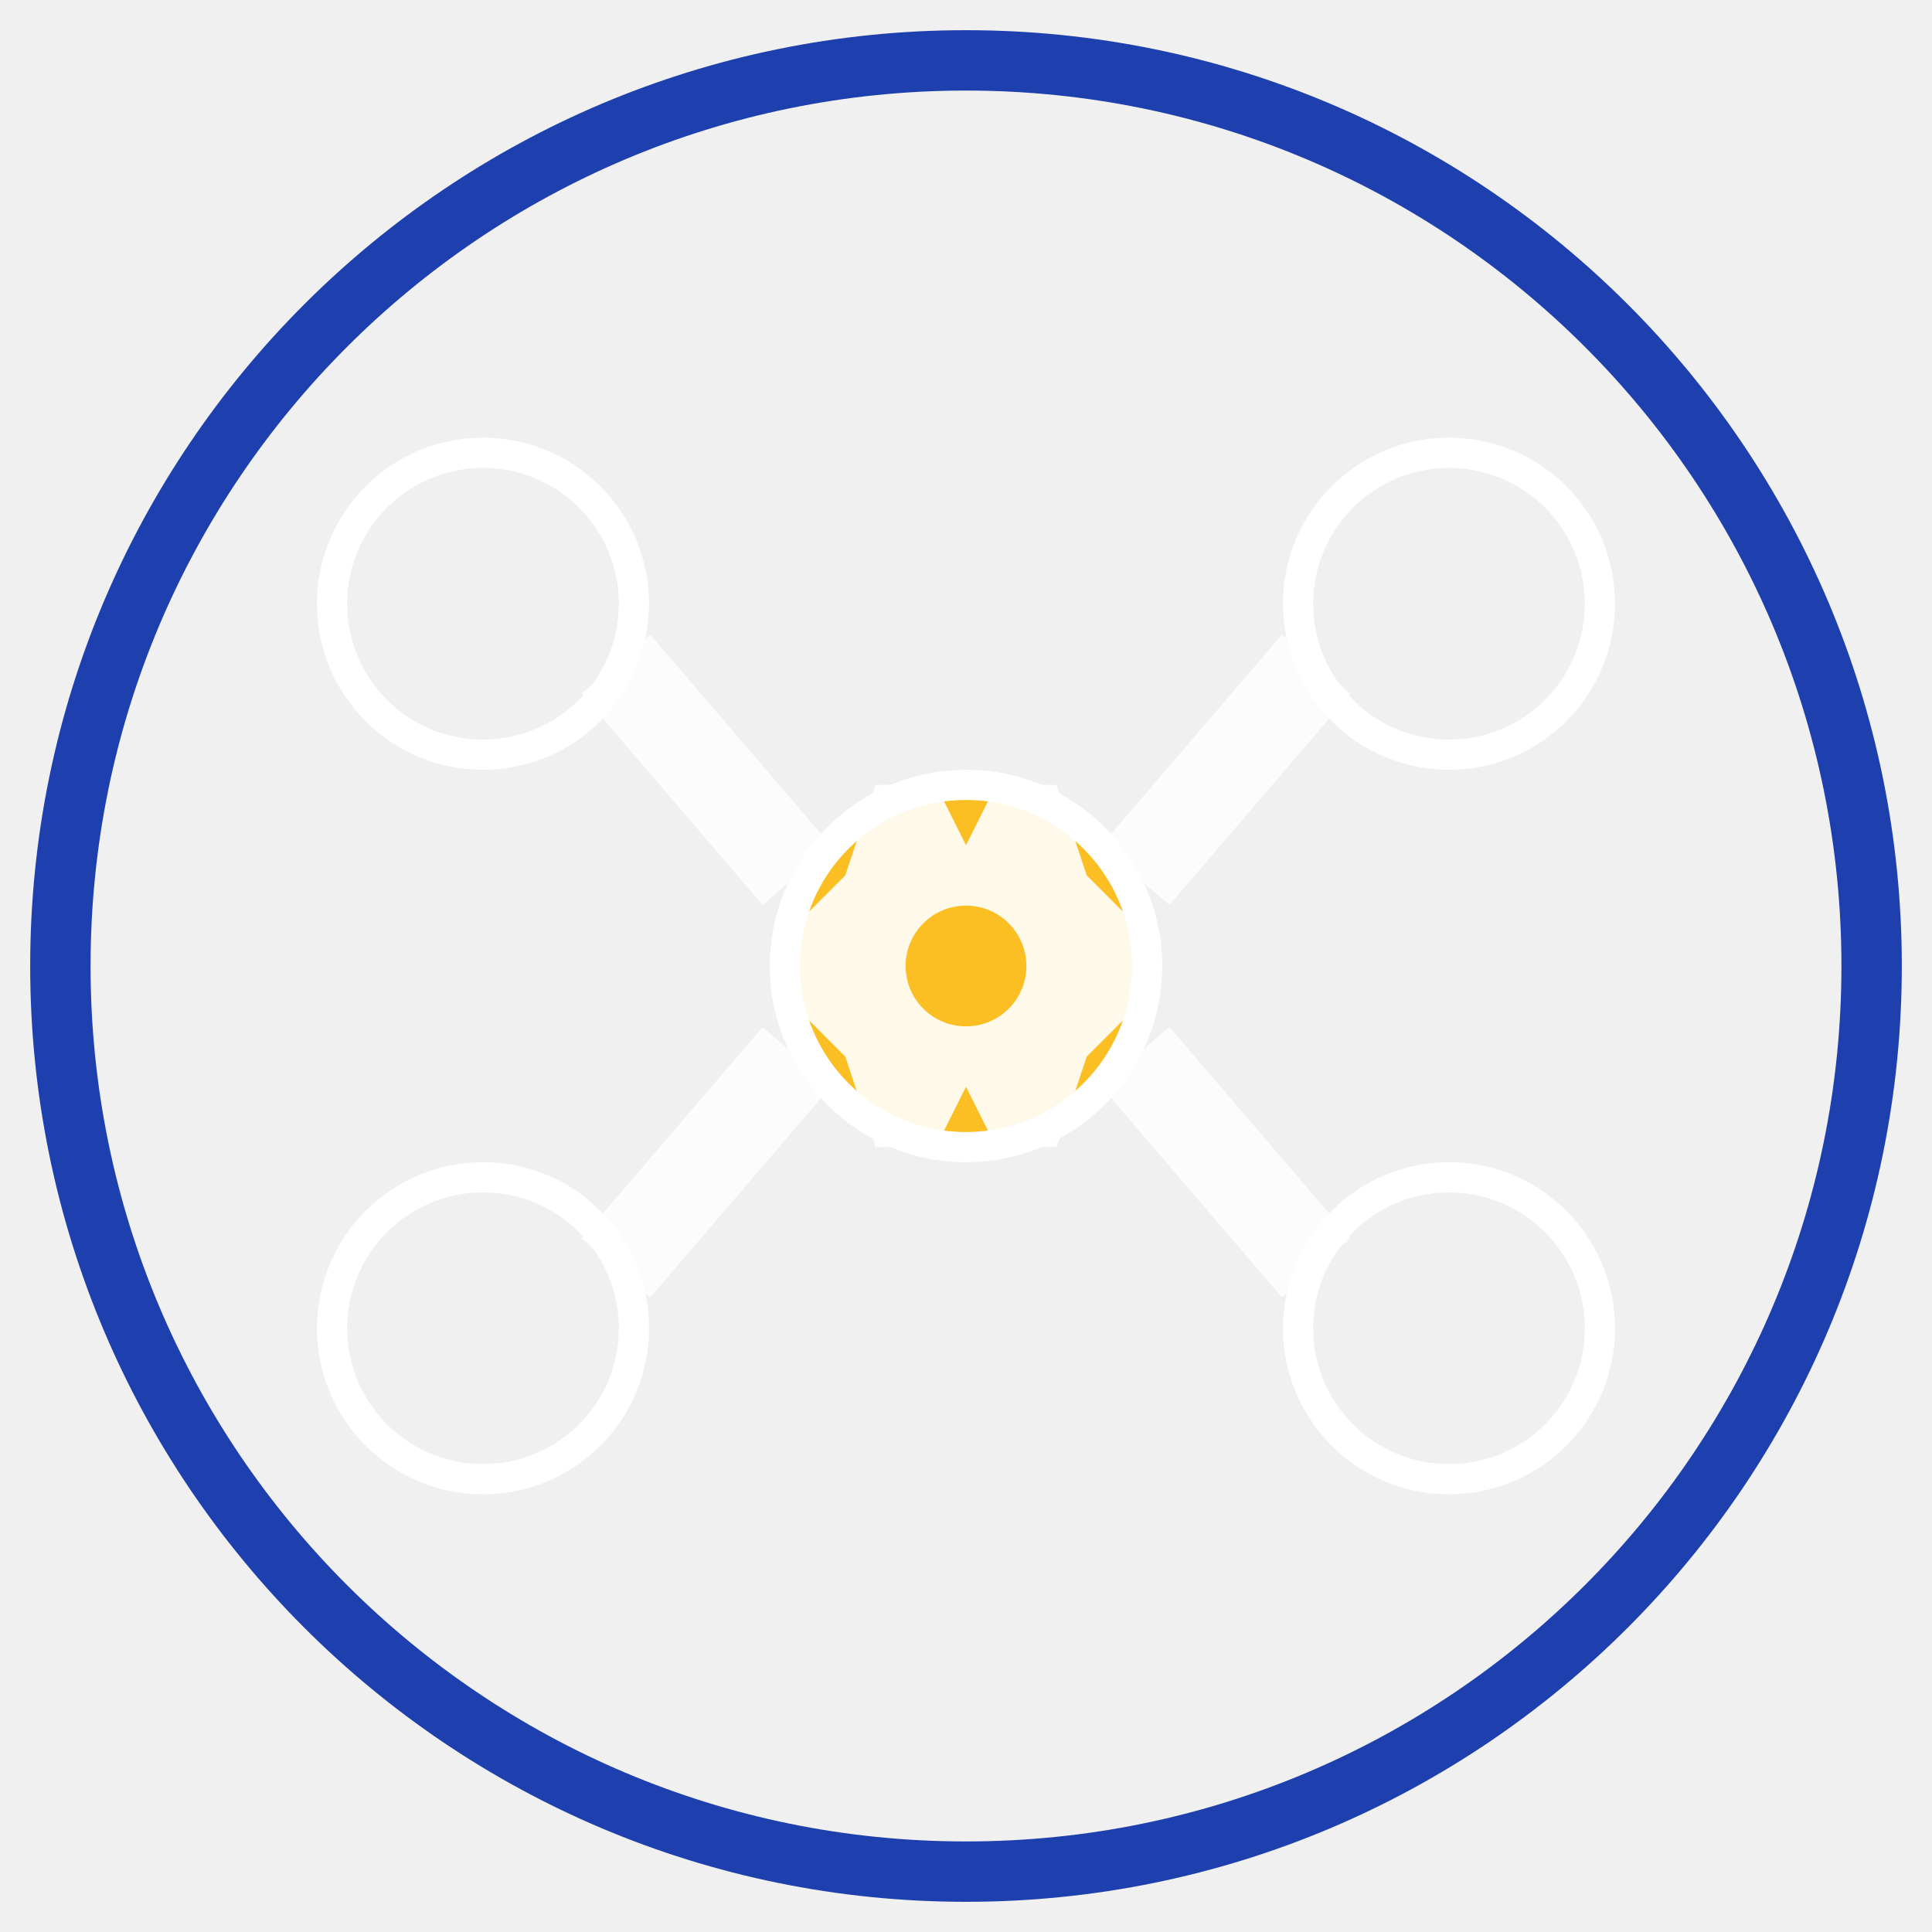
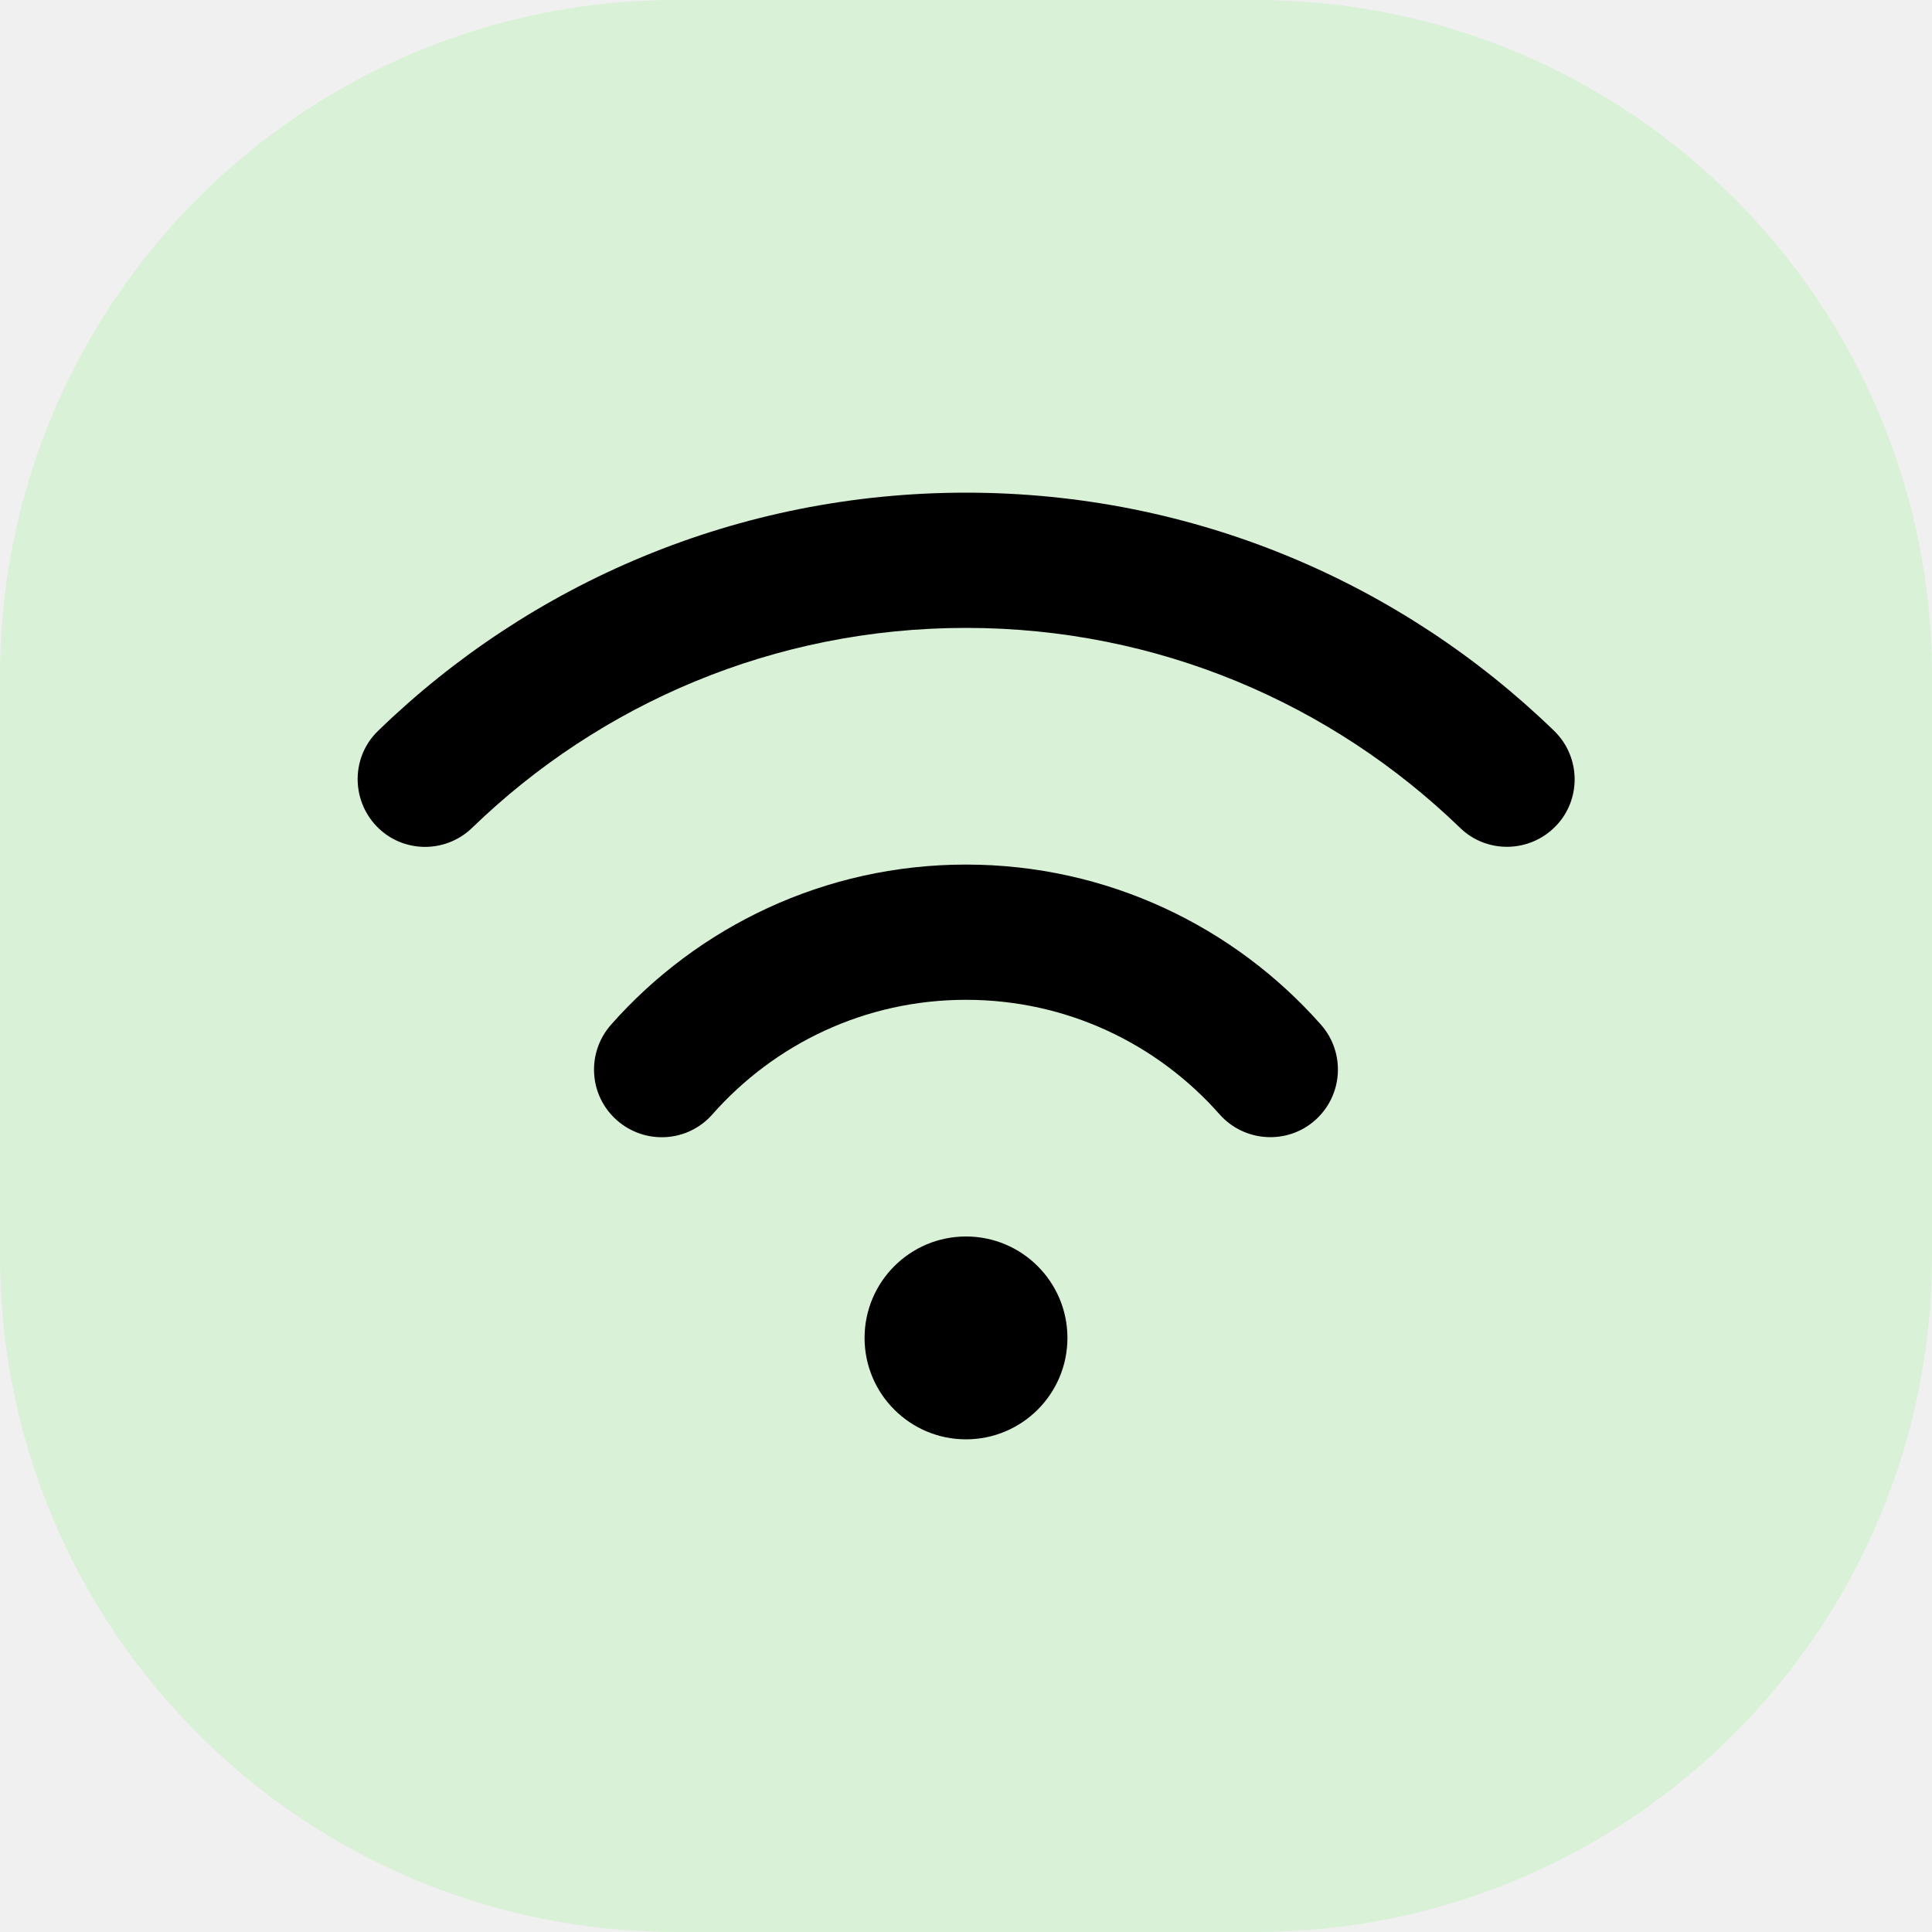
- <svg xmlns="http://www.w3.org/2000/svg" version="1.1" width="32" height="32">
-   <svg width="32" height="32" viewBox="0 0 32 32">
-     <defs>
-       <linearGradient id="SvgjsLinearGradient1003" x1="0%" y1="0%" x2="100%" y2="100%">
-         <stop offset="0%" style="stop-color:#2563eb;stop-opacity:1" />
-         <stop offset="100%" style="stop-color:#1d4ed8;stop-opacity:1" />
-       </linearGradient>
-       <linearGradient id="SvgjsLinearGradient1002" x1="0%" y1="0%" x2="100%" y2="100%">
-         <stop offset="0%" style="stop-color:#60a5fa;stop-opacity:1" />
-         <stop offset="100%" style="stop-color:#3b82f6;stop-opacity:1" />
-       </linearGradient>
-     </defs>
-     <circle cx="16" cy="16" r="15" fill="url(#bgGradient)" stroke="#1e40af" stroke-width="1" />
-     <circle cx="8" cy="10" r="2.5" fill="url(#nodeGradient)" stroke="#ffffff" stroke-width="0.5" />
-     <circle cx="24" cy="10" r="2.5" fill="url(#nodeGradient)" stroke="#ffffff" stroke-width="0.5" />
-     <circle cx="8" cy="22" r="2.5" fill="url(#nodeGradient)" stroke="#ffffff" stroke-width="0.5" />
-     <circle cx="24" cy="22" r="2.5" fill="url(#nodeGradient)" stroke="#ffffff" stroke-width="0.5" />
-     <circle cx="16" cy="16" r="3" fill="#fbbf24" stroke="#ffffff" stroke-width="0.5" />
-     <line x1="10.2" y1="11" x2="13.2" y2="14.5" stroke="#ffffff" stroke-width="1.5" opacity="0.8" />
-     <line x1="21.8" y1="11" x2="18.8" y2="14.5" stroke="#ffffff" stroke-width="1.5" opacity="0.8" />
-     <line x1="10.2" y1="21" x2="13.2" y2="17.5" stroke="#ffffff" stroke-width="1.5" opacity="0.8" />
-     <line x1="21.8" y1="21" x2="18.8" y2="17.5" stroke="#ffffff" stroke-width="1.5" opacity="0.8" />
-     <g transform="translate(16,16)">
-       <path d="M-1.5,-3 L-0.5,-3 L0,-2 L0.5,-3 L1.5,-3 L2,-1.5 L3,-0.5 L3,0.5 L2,1.5 L1.5,3 L0.5,3 L0,2 L-0.5,3 L-1.5,3 L-2,1.5 L-3,0.5 L-3,-0.5 L-2,-1.5 Z" fill="#ffffff" opacity="0.9" />
-       <circle cx="0" cy="0" r="1" fill="#fbbf24" />
+ <svg xmlns="http://www.w3.org/2000/svg" version="1.1" width="1000" height="1000">
+   <g clip-path="url(#SvgjsClipPath1098)">
+     <rect width="1000" height="1000" fill="#d9f1d6" />
+     <g transform="matrix(1.09375,0,0,1.09375,150,150)">
+       <svg version="1.1" width="640" height="640">
+         <svg viewBox="0 0 640 640">
+           <path d="M320 160C229.1 160 146.8 196 86.3 254.6C73.6 266.9 53.3 266.6 41.1 253.9C28.9 241.2 29.1 220.9 41.8 208.7C113.7 138.9 211.9 96 320 96C428.1 96 526.3 138.9 598.3 208.7C611 221 611.3 241.3 599 253.9C586.7 266.5 566.4 266.9 553.8 254.6C493.2 196 410.9 160 320 160zM272 496C272 469.5 293.5 448 320 448C346.5 448 368 469.5 368 496C368 522.5 346.5 544 320 544C293.5 544 272 522.5 272 496zM200 390.2C188.3 403.5 168.1 404.7 154.8 393C141.5 381.3 140.3 361.1 152 347.8C193 301.4 253.1 272 320 272C386.9 272 447 301.4 488 347.8C499.7 361.1 498.4 381.3 485.2 393C472 404.7 451.7 403.4 440 390.2C410.6 356.9 367.8 336 320 336C272.2 336 229.4 356.9 200 390.2z" />
+         </svg>
+       </svg>
    </g>
-   </svg>
-   <style>@media (prefers-color-scheme: light) { :root { filter: none; } }
- @media (prefers-color-scheme: dark) { :root { filter: none; } }
- </style>
+   </g>
+   <defs>
+     <clipPath id="SvgjsClipPath1098">
+       <rect width="1000" height="1000" x="0" y="0" rx="350" ry="350" />
+     </clipPath>
+   </defs>
</svg>
